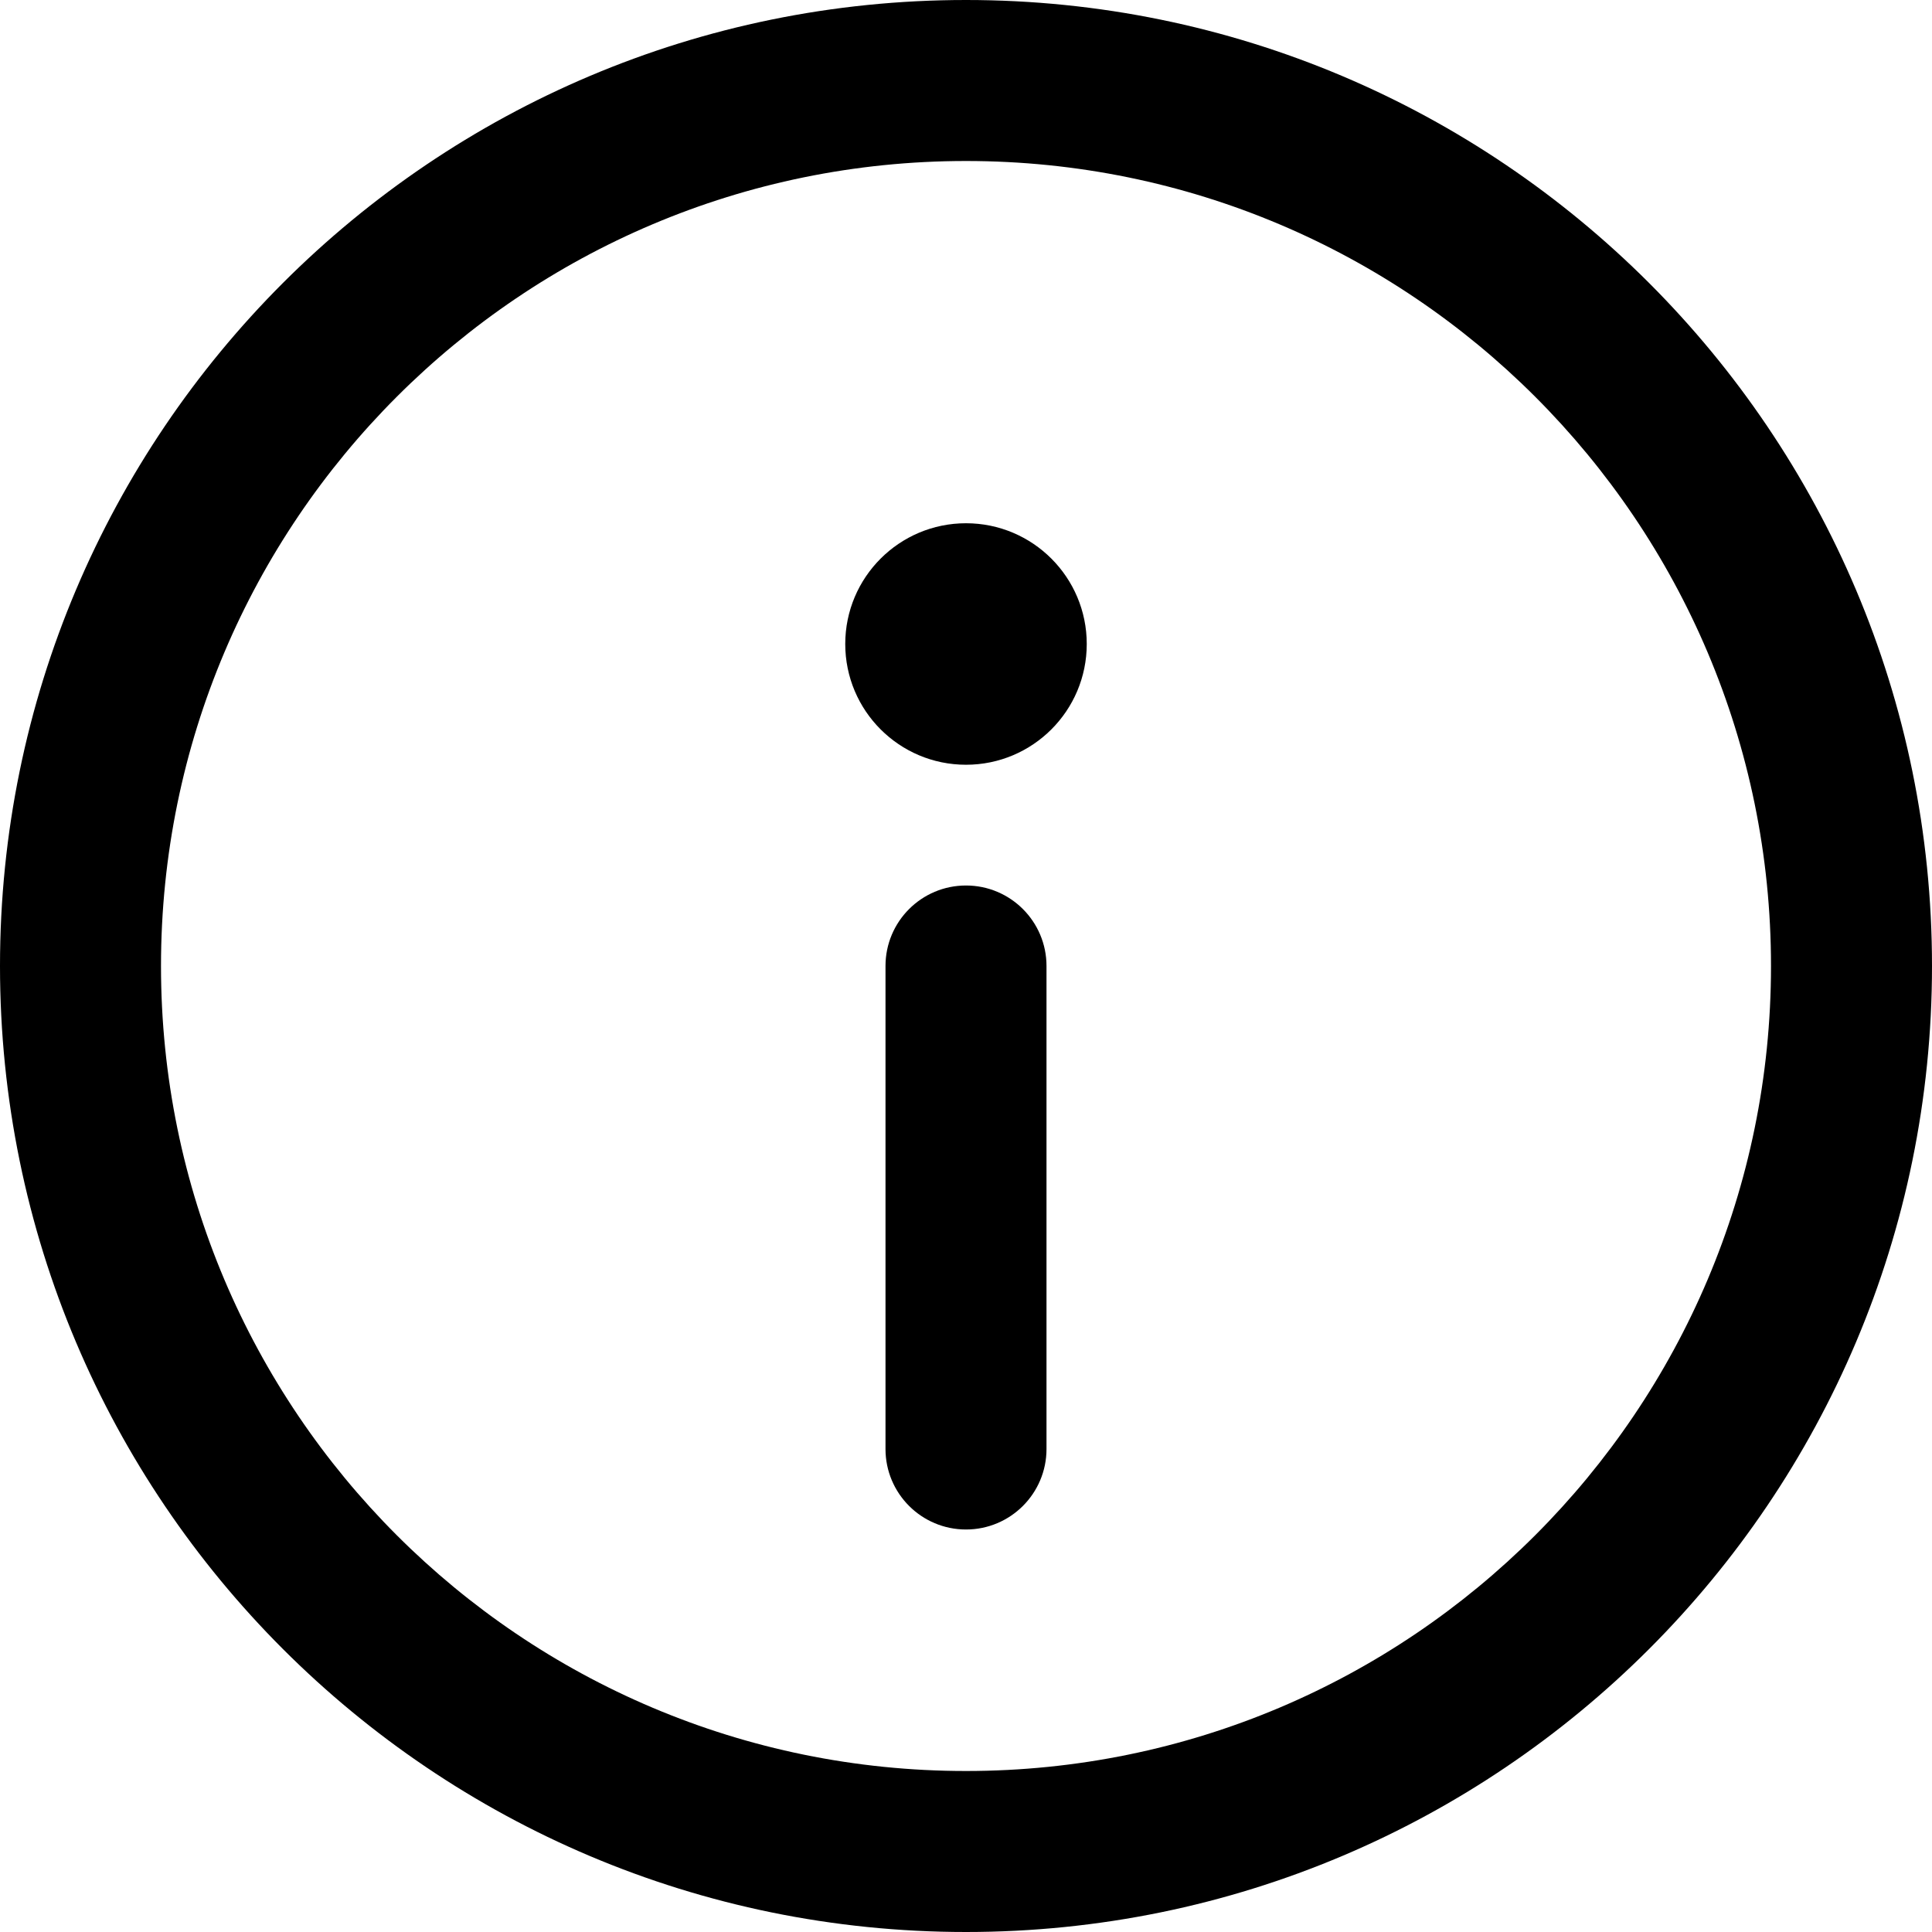
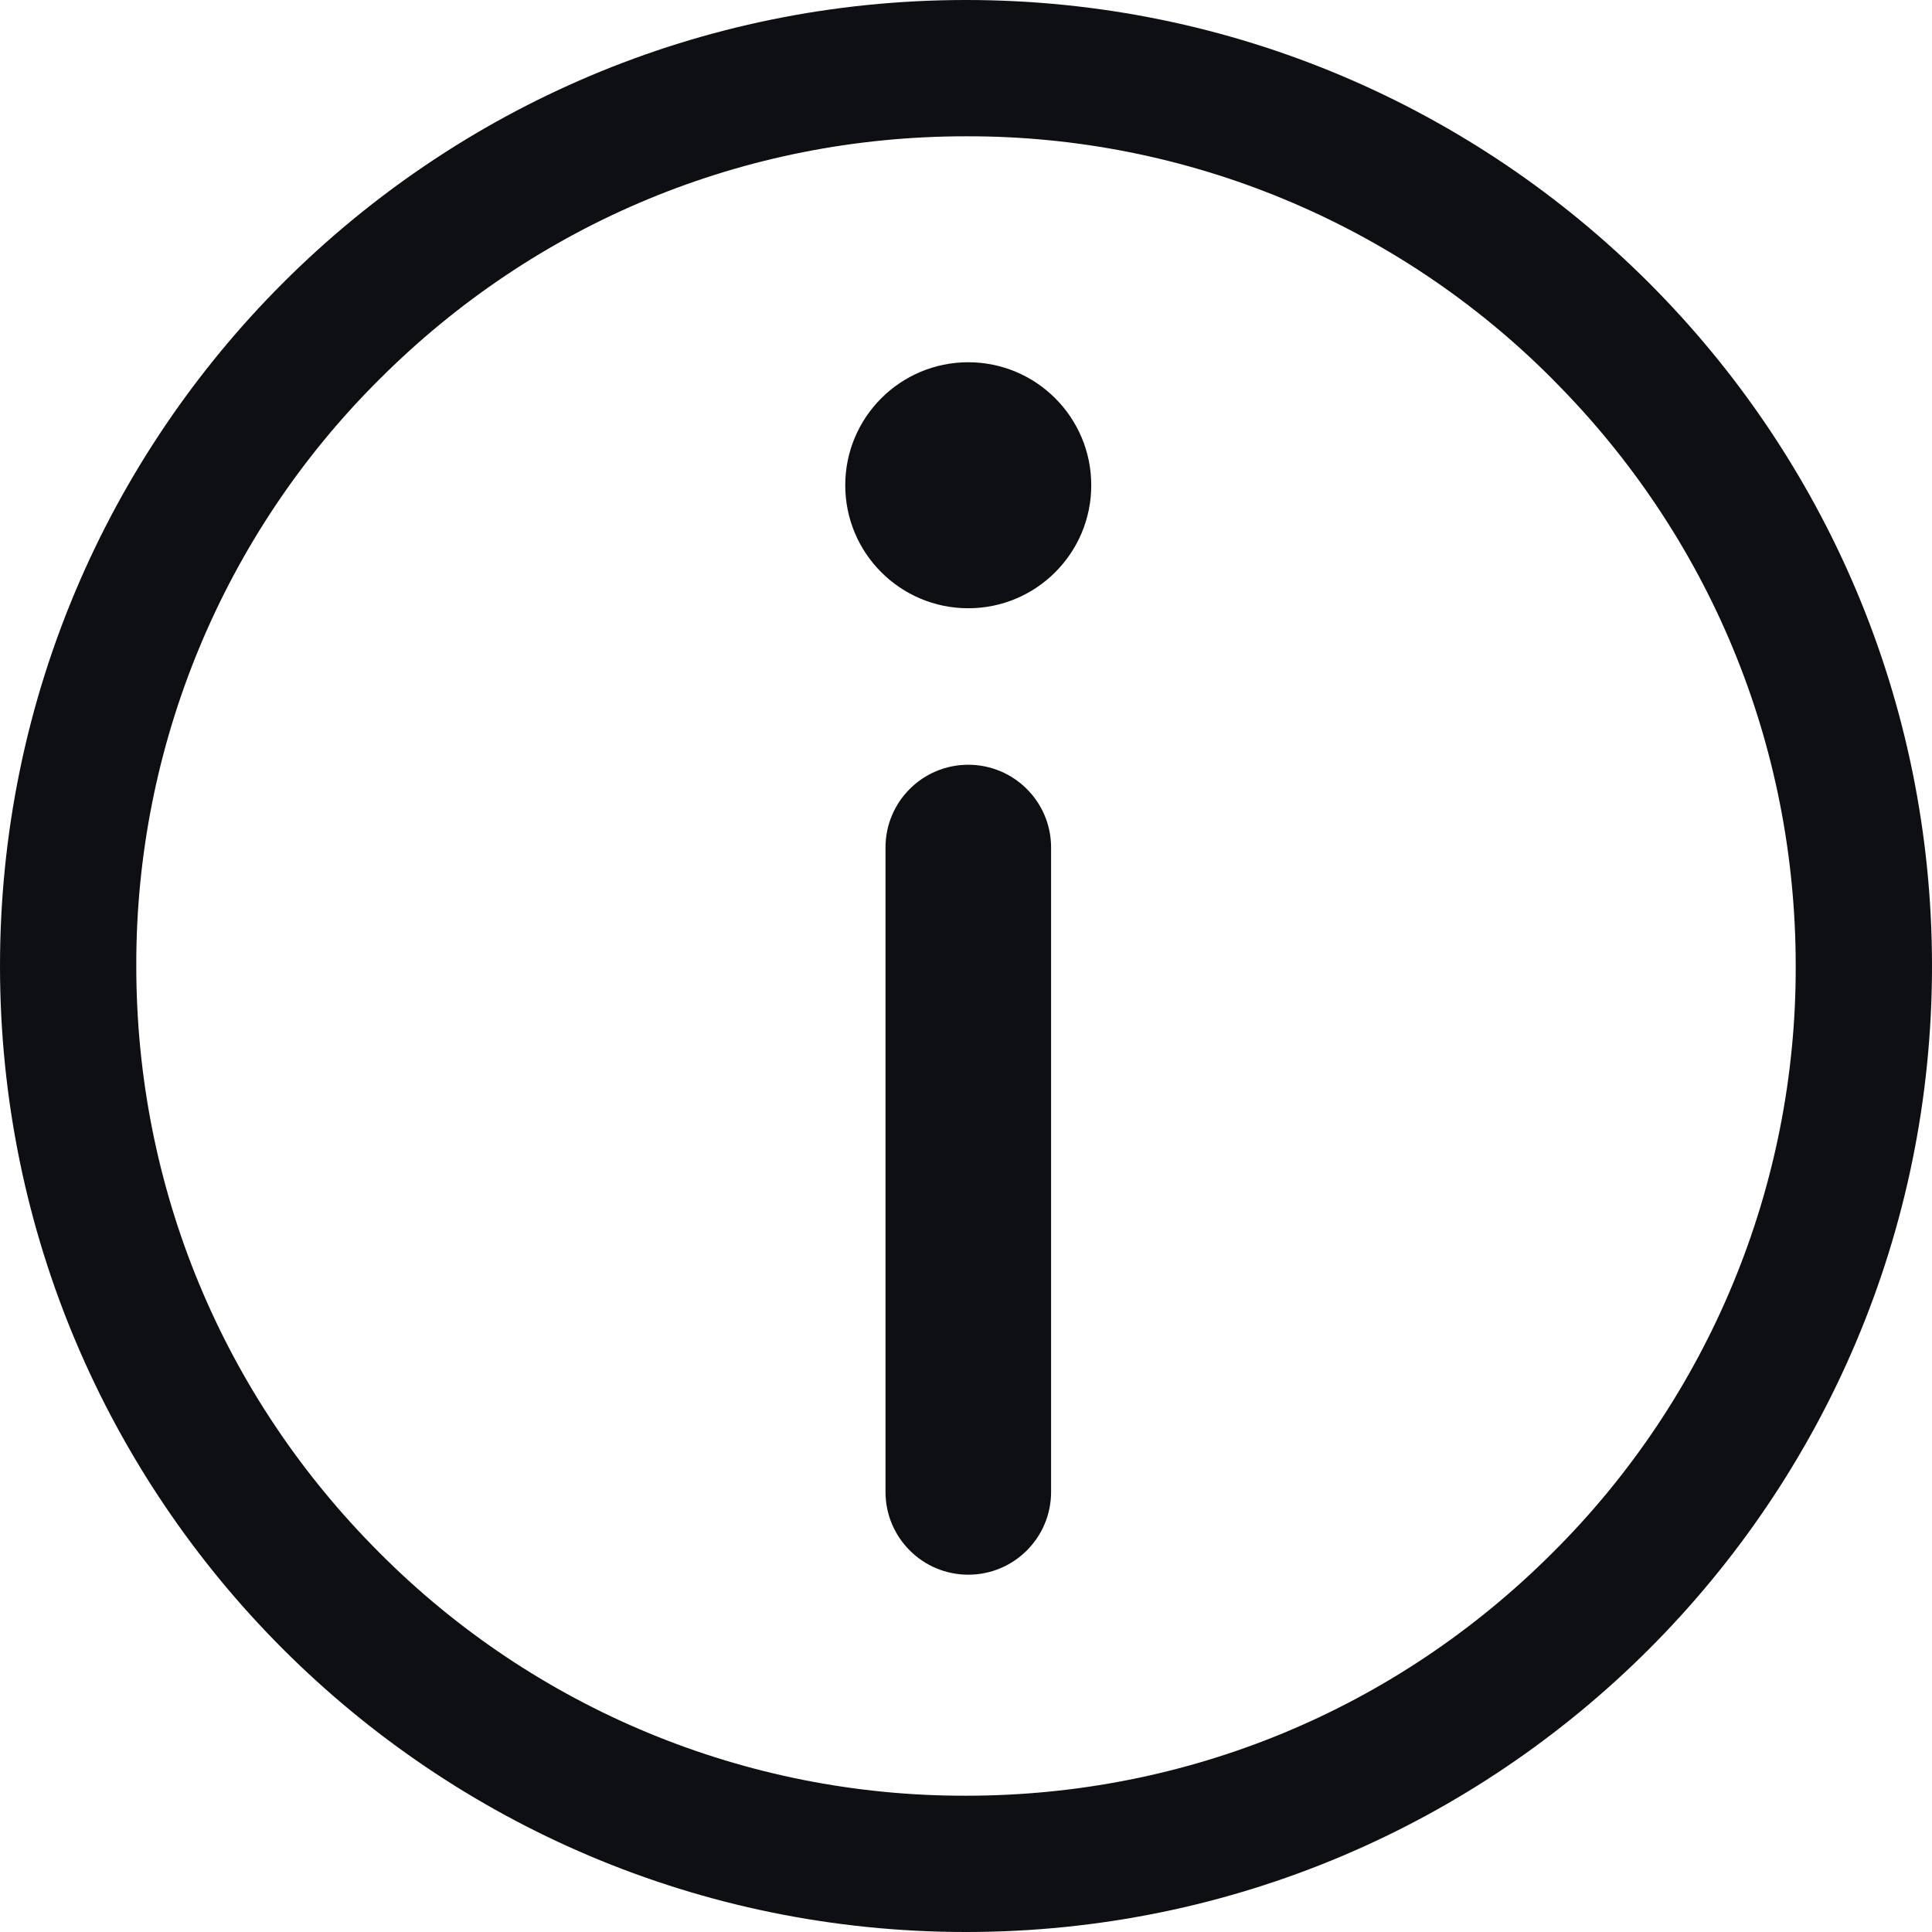
<svg xmlns="http://www.w3.org/2000/svg" fill="none" viewBox="0 0 24 24">
-   <path d="M11 18a1 1 0 1 0 2 0v-6a1 1 0 1 0-2 0v6ZM12 9.5a1.5 1.5 0 1 1 0-3 1.5 1.5 0 0 1 0 3Z" fill="#000" />
-   <path fill-rule="evenodd" clip-rule="evenodd" d="M12 0c6.627 0 12 5.373 12 12s-5.373 12-12 12S0 18.627 0 12 5.373 0 12 0Zm0 2C6.477 2 2 6.477 2 12s4.477 10 10 10 10-4.477 10-10S17.523 2 12 2Z" fill="#000" />
+   <path d="M12.028 7.556a1.528 1.528 0 1 0 0-3.056 1.528 1.528 0 0 0 0 3.056ZM12.028 9.5C11.46 9.5 11 9.96 11 10.528v8.005a1.028 1.028 0 0 0 2.057 0v-8.005c0-.568-.461-1.028-1.029-1.028Z" fill="#0E0F13" />
+   <path fill-rule="evenodd" clip-rule="evenodd" d="M0 12C0 5.373 5.373 0 12 0s12 5.373 12 12-5.373 12-12 12S0 18.627 0 12Zm19.288-7.288A10.238 10.238 0 0 0 12 1.693c-2.753 0-5.34 1.072-7.288 3.02A10.24 10.24 0 0 0 1.693 12c0 2.753 1.072 5.341 3.02 7.288A10.24 10.24 0 0 0 12 22.307c2.753 0 5.34-1.072 7.288-3.02A10.238 10.238 0 0 0 22.307 12c0-2.753-1.072-5.34-3.02-7.288Z" fill="#0E0F13" />
</svg>
